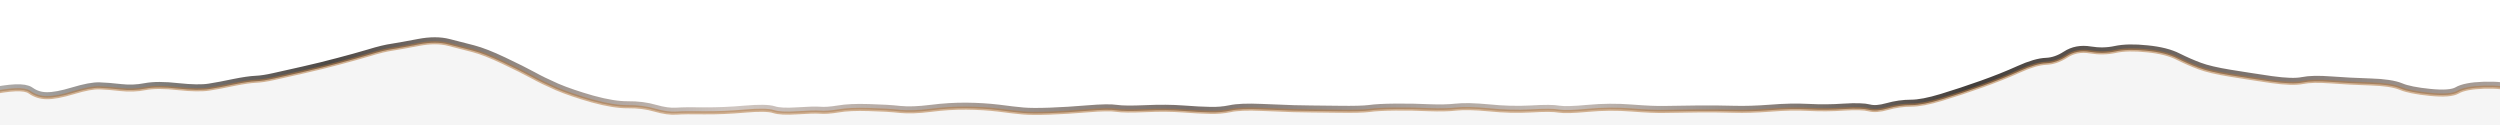
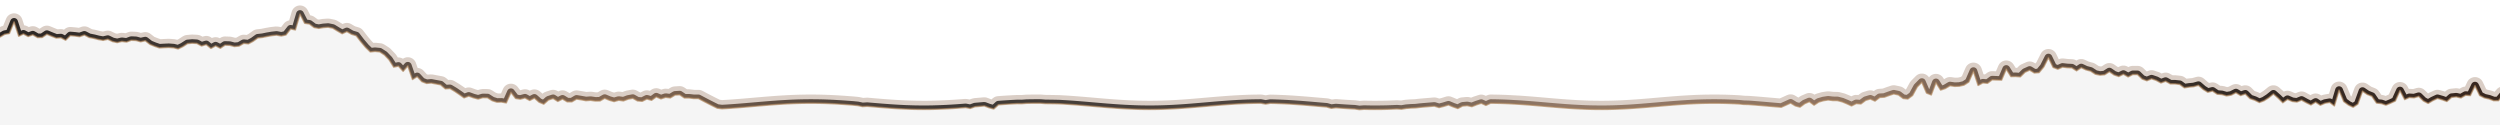
<svg xmlns="http://www.w3.org/2000/svg" viewBox="0 0 1600 80" preserveAspectRatio="none">
  <defs>
-     <linearGradient id="char" x1="0" x2="1">
-       <stop offset="0" stop-color="#302a26" stop-opacity=".4" />
-       <stop offset=".13" stop-color="#211b17" stop-opacity=".8" />
-       <stop offset=".29" stop-color="#614332" stop-opacity=".3" />
-       <stop offset=".47" stop-color="#30221b" stop-opacity=".65" />
-       <stop offset=".62" stop-color="#594234" stop-opacity=".35" />
-       <stop offset=".78" stop-color="#211b17" stop-opacity=".85" />
-       <stop offset="1" stop-color="#493327" stop-opacity=".45" />
+     <linearGradient id="char">
+       <stop offset="0" stop-color="#171311" stop-opacity="0.91" />
+       <stop offset="0.125" stop-color="#241b16" stop-opacity="0.77" />
+       <stop offset="0.25" stop-color="#71513a" stop-opacity="0.82" />
+       <stop offset="0.375" stop-color="#171311" stop-opacity="0.80" />
+       <stop offset="0.5" stop-color="#241b16" stop-opacity="0.77" />
+       <stop offset="0.625" stop-color="#71513a" stop-opacity="0.68" />
+       <stop offset="0.75" stop-color="#71513a" stop-opacity="0.73" />
+       <stop offset="0.875" stop-color="#241b16" stop-opacity="0.91" />
+       <stop offset="1" stop-color="#35231b" stop-opacity="0.98" />
    </linearGradient>
-     <path id="edge" d="M-8 60.1 Q14.1 55.4 18.9 59.0 Q23.8 62.5 30.0 62.5 Q36.2 62.6 47.1 59.3 Q58 56 63.7 56.2 Q69.4 56.4 77.3 57.3 Q85.3 58.2 93.0 56.7 Q100.8 55.2 113.9 56.7 Q127 58.1 134.0 57.0 Q141 55.9 149.9 54.0 Q158.9 52.2 163.7 52.0 Q168.5 51.8 175.6 50.2 Q182.6 48.6 194.3 46.0 Q205.9 43.4 216.7 40.5 Q227.4 37.7 236.5 35.0 Q245.6 32.2 251.4 31.4 Q257.1 30.5 268.1 28.4 Q279 26.3 287.0 28.4 Q295 30.4 302.6 32.4 Q310.2 34.4 322.0 40.0 Q333.8 45.6 340.4 49.2 Q346.9 52.8 356.0 56.8 Q365.2 60.7 378.9 64.6 Q392.7 68.4 401.9 68.3 Q411.2 68.2 419.1 70.5 Q427.1 72.8 432.9 72.4 Q438.6 72 450.8 72.2 Q463 72.3 476.7 71.1 Q490.4 69.9 495.0 71.4 Q499.6 72.9 510.1 72.2 Q520.5 71.5 524.8 71.8 Q529.1 72.2 536.5 71.0 Q543.9 69.7 556.0 70.1 Q568 70.4 576.0 71.3 Q583.9 72.1 595.8 70.6 Q607.6 69.1 618.5 69.2 Q629.5 69.3 639.3 70.5 Q649.1 71.8 654.9 72.3 Q660.6 72.8 671.8 72.4 Q683 72 696.2 70.9 Q709.4 69.8 714.5 70.6 Q719.7 71.4 733.2 70.8 Q746.7 70.2 757.2 71.0 Q767.7 71.8 774.5 71.9 Q781.2 72.1 787.5 70.8 Q793.9 69.4 807.3 70.0 Q820.8 70.6 827.7 70.8 Q834.6 71 839.0 71.0 Q843.4 71 857.1 71.2 Q870.9 71.4 876.4 70.7 Q881.9 69.9 893.1 69.8 Q904.4 69.7 914.6 70.2 Q924.9 70.6 932.0 69.8 Q939.2 69 953.0 70.3 Q966.7 71.7 979.8 71.0 Q992.8 70.2 997.6 71.1 Q1002.5 71.9 1016.4 70.6 Q1030.3 69.3 1044.2 70.4 Q1058.1 71.5 1065.5 71.3 Q1072.9 71.1 1086.2 71.0 Q1099.4 70.9 1109.6 71.2 Q1119.8 71.5 1133.0 70.5 Q1146.2 69.4 1157.5 70.0 Q1168.8 70.6 1180.2 69.8 Q1191.6 69.1 1196.2 70.3 Q1200.7 71.5 1208.2 69.4 Q1215.7 67.3 1223.1 67.3 Q1230.5 67.3 1243.0 63.5 Q1255.5 59.7 1268.7 55.0 Q1281.9 50.3 1292.5 45.5 Q1303.1 40.7 1309.7 40.5 Q1316.2 40.2 1322.7 36.0 Q1329.1 31.8 1337.6 33.2 Q1346.1 34.6 1354.0 32.9 Q1361.9 31.2 1374.1 32.5 Q1386.3 33.7 1393.5 37.4 Q1400.7 41 1407.5 43.5 Q1414.2 46 1427.1 48.1 Q1440 50.2 1453.7 52.2 Q1467.4 54.1 1473.7 52.8 Q1480 51.5 1491.8 52.4 Q1503.6 53.3 1516.9 53.7 Q1530.2 54.1 1536.2 56.6 Q1542.1 59.1 1555.3 60.4 Q1568.4 61.7 1573.1 59.0 Q1577.8 56.2 1589.8 55.8 Q1601.8 55.4 1609.4 58.0 L1625 56 V85 H-8 Z" />
+     <path id="edge" d="M-12 19.75 L-9 21.71 L-6 21.86 L-3 22.44 L0 23.73 L3 21.94 L6 21.4 L9 14.03 L12 23.17 L15 21.7 L18 23.34 L21 22.25 L24 23.99 L27 23.93 L30 21.9 L33 23.15 L36 24.33 L39 24.12 L42 25.71 L45 22.76 L48 23.03 L51 23.42 L54 22.36 L57 23.92 L60 24.51 L63 25.27 L66 25.8 L69 25.1 L72 26.56 L75 27.22 L78 26.49 L81 26.88 L84 25.74 L87 25.87 L90 26.7 L93 26.05 L96 28.38 L99 29.61 L102 30.63 L105 30.45 L108 30.32 L111 30.54 L114 31.28 L117 29.83 L120 27.88 L123 27.6 L126 27.77 L129 29.39 L132 28.48 L135 30.96 L138 29.29 L141 30.86 L144 28.84 L147 28.95 L150 29.74 L153 29.46 L156 27.71 L159 28.01 L162 26.39 L165 24.23 L168 23.9 L171 23.28 L174 22.76 L177 22.42 L180 23 L183 22.35 L186 18.48 L189 19.13 L192 8.99 L195 14.86 L198 15.31 L201 17.56 L204 18.12 L207 17.6 L210 17.37 L213 17.99 L216 19.82 L219 21.55 L222 20.16 L225 21.91 L228 22.82 L231 26.73 L234 30.27 L237 33.19 L240 32.86 L243 33.15 L246 35.07 L249 38.2 L252 42.94 L255 42.27 L258 45.59 L261 42.12 L264 50.84 L267 48.96 L270 52.2 L273 53.35 L276 53.1 L279 53.67 L282 54.22 L285 56.8 L288 56.61 L291 58.41 L294 60.45 L297 62.59 L300 61.45 L303 62.55 L306 63.33 L309 62.44 L312 62.49 L315 64.4 L318 65.35 L321 65.28 L324 65.82 L327 59.06 L330 62.97 L333 63.43 L336 62.6 L339 64.27 L342 62.7 L345 65.35 L348 66.63 L351 63.95 L354 62.97 L357 64.87 L360 63.31 L363 65.13 L366 65.13 L369 63.35 L372 63.84 L375 64.39 L378 64.17 L381 64.62 L384 64.57 L387 62.85 L390 64.11 L393 64.97 L396 64.11 L399 64.54 L402 63.41 L405 62.85 L408 64.55 L411 64.8 L414 63.29 L417 64.17 L420 61.95 L423 63.24 L426 62.24 L429 62.62 L432 60.8 L435 60.61 L438 62.64 L441 62.65 L444 63 L447 63 L450 64.6 L453 66.16 L456 67.69 L459 69.18 L462 69.57 L465 69.4 L468 69.2 L471 68.98 L474 68.75 L477 68.5 L480 68.24 L483 67.98 L486 67.72 L489 67.47 L492 67.22 L495 66.99 L498 66.77 L501 66.58 L504 66.41 L507 66.26 L510 66.15 L513 66.07 L516 66.02 L519 66 L522 66.02 L525 66.07 L528 66.15 L531 66.27 L534 66.41 L537 66.59 L540 66.78 L543 67 L546 67.23 L549 67.53 L552 68.18 L555 68 L558 68.26 L561 68.51 L564 68.76 L567 68.99 L570 69.21 L573 69.41 L576 69.58 L579 69.73 L582 69.84 L585 69.93 L588 69.98 L591 70 L594 69.99 L597 69.94 L600 69.85 L603 69.74 L606 69.6 L609 69.43 L612 69.24 L615 69.02 L618 68.79 L621 69.37 L624 68.29 L627 68.03 L630 67.77 L633 68.92 L636 69.74 L639 67.03 L642 66.81 L645 66.61 L648 66.44 L651 66.29 L654 66.31 L657 66.08 L660 66.02 L663 66 L666 66.01 L669 66.24 L672 66.27 L675 66.32 L678 66.39 L681 66.56 L684 66.75 L687 66.96 L690 67.19 L693 67.44 L696 67.69 L699 67.95 L702 68.21 L705 68.47 L708 68.72 L711 68.95 L714 69.17 L717 69.37 L720 69.55 L723 69.7 L726 69.82 L729 69.92 L732 69.97 L735 70 L738 69.99 L741 69.95 L744 69.87 L747 69.76 L750 69.63 L753 69.46 L756 69.27 L759 69.06 L762 68.83 L765 68.58 L768 68.33 L771 68.07 L774 67.81 L777 67.55 L780 67.3 L783 67.07 L786 66.84 L789 66.64 L792 66.46 L795 66.31 L798 66.18 L801 66.09 L804 66.03 L807 66 L810 66.59 L813 66.05 L816 66.12 L819 66.23 L822 66.36 L825 66.52 L828 66.71 L831 66.92 L834 67.15 L837 67.39 L840 67.65 L843 67.91 L846 68.17 L849 68.42 L852 69.29 L855 68.91 L858 69.14 L861 69.34 L864 69.52 L867 69.68 L870 70.13 L873 69.9 L876 69.97 L879 70 L882 69.99 L885 69.96 L888 69.89 L891 69.78 L894 69.65 L897 69.84 L900 69.33 L903 69.1 L906 68.98 L909 68.63 L912 68.37 L915 68.12 L918 67.86 L921 68.8 L924 68.04 L927 67.11 L930 68.37 L933 69.41 L936 67.82 L939 67.55 L942 68.21 L945 67.02 L948 66.04 L951 67.41 L954 66 L957 66.04 L960 66.11 L963 66.21 L966 66.34 L969 66.52 L972 66.68 L975 66.89 L978 67.11 L981 67.35 L984 67.6 L987 67.86 L990 68.12 L993 68.38 L996 68.63 L999 68.87 L1002 69.1 L1005 69.31 L1008 69.49 L1011 69.65 L1014 69.79 L1017 69.89 L1020 69.96 L1023 69.99 L1026 70 L1029 69.97 L1032 69.9 L1035 69.8 L1038 69.68 L1041 69.52 L1044 69.34 L1047 69.13 L1050 68.91 L1053 68.67 L1056 68.42 L1059 68.16 L1062 67.9 L1065 67.64 L1068 67.39 L1071 67.15 L1074 66.92 L1077 66.71 L1080 66.52 L1083 66.36 L1086 66.22 L1089 66.12 L1092 66.05 L1095 66.01 L1098 66 L1101 66.03 L1104 66.09 L1107 66.19 L1110 66.31 L1113 66.47 L1116 66.77 L1119 66.85 L1122 67.07 L1125 67.31 L1128 67.56 L1131 67.82 L1134 68.08 L1137 68.34 L1140 68.59 L1143 67.25 L1146 65.88 L1149 67.71 L1152 68.53 L1155 66.3 L1158 65.01 L1161 67.25 L1164 65.27 L1167 64.4 L1170 63.94 L1173 64.29 L1176 64.34 L1179 65.12 L1182 66.36 L1185 67.75 L1188 66.22 L1191 66.46 L1194 64.19 L1197 63.29 L1200 64.65 L1203 62.33 L1206 62.15 L1209 61.05 L1212 60.05 L1215 60.69 L1218 62.96 L1221 63.3 L1224 61.08 L1227 55.61 L1230 52.57 L1233 59.52 L1236 60.72 L1239 52.77 L1242 57.62 L1245 56.6 L1248 54.81 L1251 55.23 L1254 55.12 L1257 54.41 L1260 52.46 L1263 45.56 L1266 54.65 L1269 53.02 L1272 53.27 L1275 51.04 L1278 51.16 L1281 51.24 L1284 44.19 L1287 48.98 L1290 48.91 L1293 49.15 L1296 46.18 L1299 44.84 L1302 46.67 L1305 46.42 L1308 42.8 L1311 36.86 L1314 43.1 L1317 44.25 L1320 42.89 L1323 43.24 L1326 43.38 L1329 45.28 L1332 43.27 L1335 44.67 L1338 45.46 L1341 47.43 L1344 48.07 L1347 47.78 L1350 45.85 L1353 47.91 L1356 48.93 L1359 47.45 L1362 49.19 L1365 47.65 L1368 47.65 L1371 50.55 L1374 51.65 L1377 50.41 L1380 51.42 L1383 53.07 L1386 51.96 L1389 53.64 L1392 53.66 L1395 53.98 L1398 56.17 L1401 55.7 L1404 55.41 L1407 54.56 L1410 57.16 L1413 59.02 L1416 58.22 L1419 60.25 L1422 60.48 L1425 61.34 L1428 60.83 L1431 59.3 L1434 61.13 L1437 60.09 L1440 63.08 L1443 64.1 L1446 65.58 L1449 64.44 L1452 62.51 L1455 60.09 L1458 62.73 L1461 65.71 L1464 63.56 L1467 64.87 L1470 65.27 L1473 64.03 L1476 65.68 L1479 67.14 L1482 65.32 L1485 67.34 L1488 66.03 L1491 65.49 L1494 67.76 L1497 57.71 L1500 64.96 L1503 67.16 L1506 68.6 L1509 66.62 L1512 58.33 L1515 60.38 L1518 61.58 L1521 65.94 L1524 66.23 L1527 67.26 L1530 66 L1533 64.6 L1536 57.98 L1539 63.7 L1542 62.35 L1545 62.55 L1548 61.65 L1551 64.59 L1554 66.15 L1557 64.36 L1560 62.96 L1563 63.83 L1566 64.91 L1569 62.27 L1572 61.96 L1575 62.64 L1578 60.9 L1581 61.14 L1584 54.83 L1587 61.09 L1590 62.61 L1593 63.28 L1596 64.41 L1599 64.4 L1602 60.81 L1605 64.54 L1608 61.44 L1611 60.71 L1612 88 H-12 Z" />
  </defs>
-   <use href="#edge" fill="#f5f5f5" stroke="url(#char)" stroke-width="7" stroke-linejoin="round" />
-   <use href="#edge" fill="#f5f5f5" stroke="#b47a43" stroke-opacity=".55" stroke-width="2" stroke-linejoin="round" />
+   <use href="#edge" fill="#f5f5f5" stroke="#7c5134" stroke-opacity=".28" stroke-width="11" stroke-linejoin="round" />
+   <use href="#edge" fill="#f5f5f5" stroke="url(#char)" stroke-width="5" stroke-linejoin="round" />
+   <use href="#edge" fill="#f5f5f5" stroke="#ac8256" stroke-opacity=".65" stroke-width="1" stroke-linejoin="round" />
</svg>
